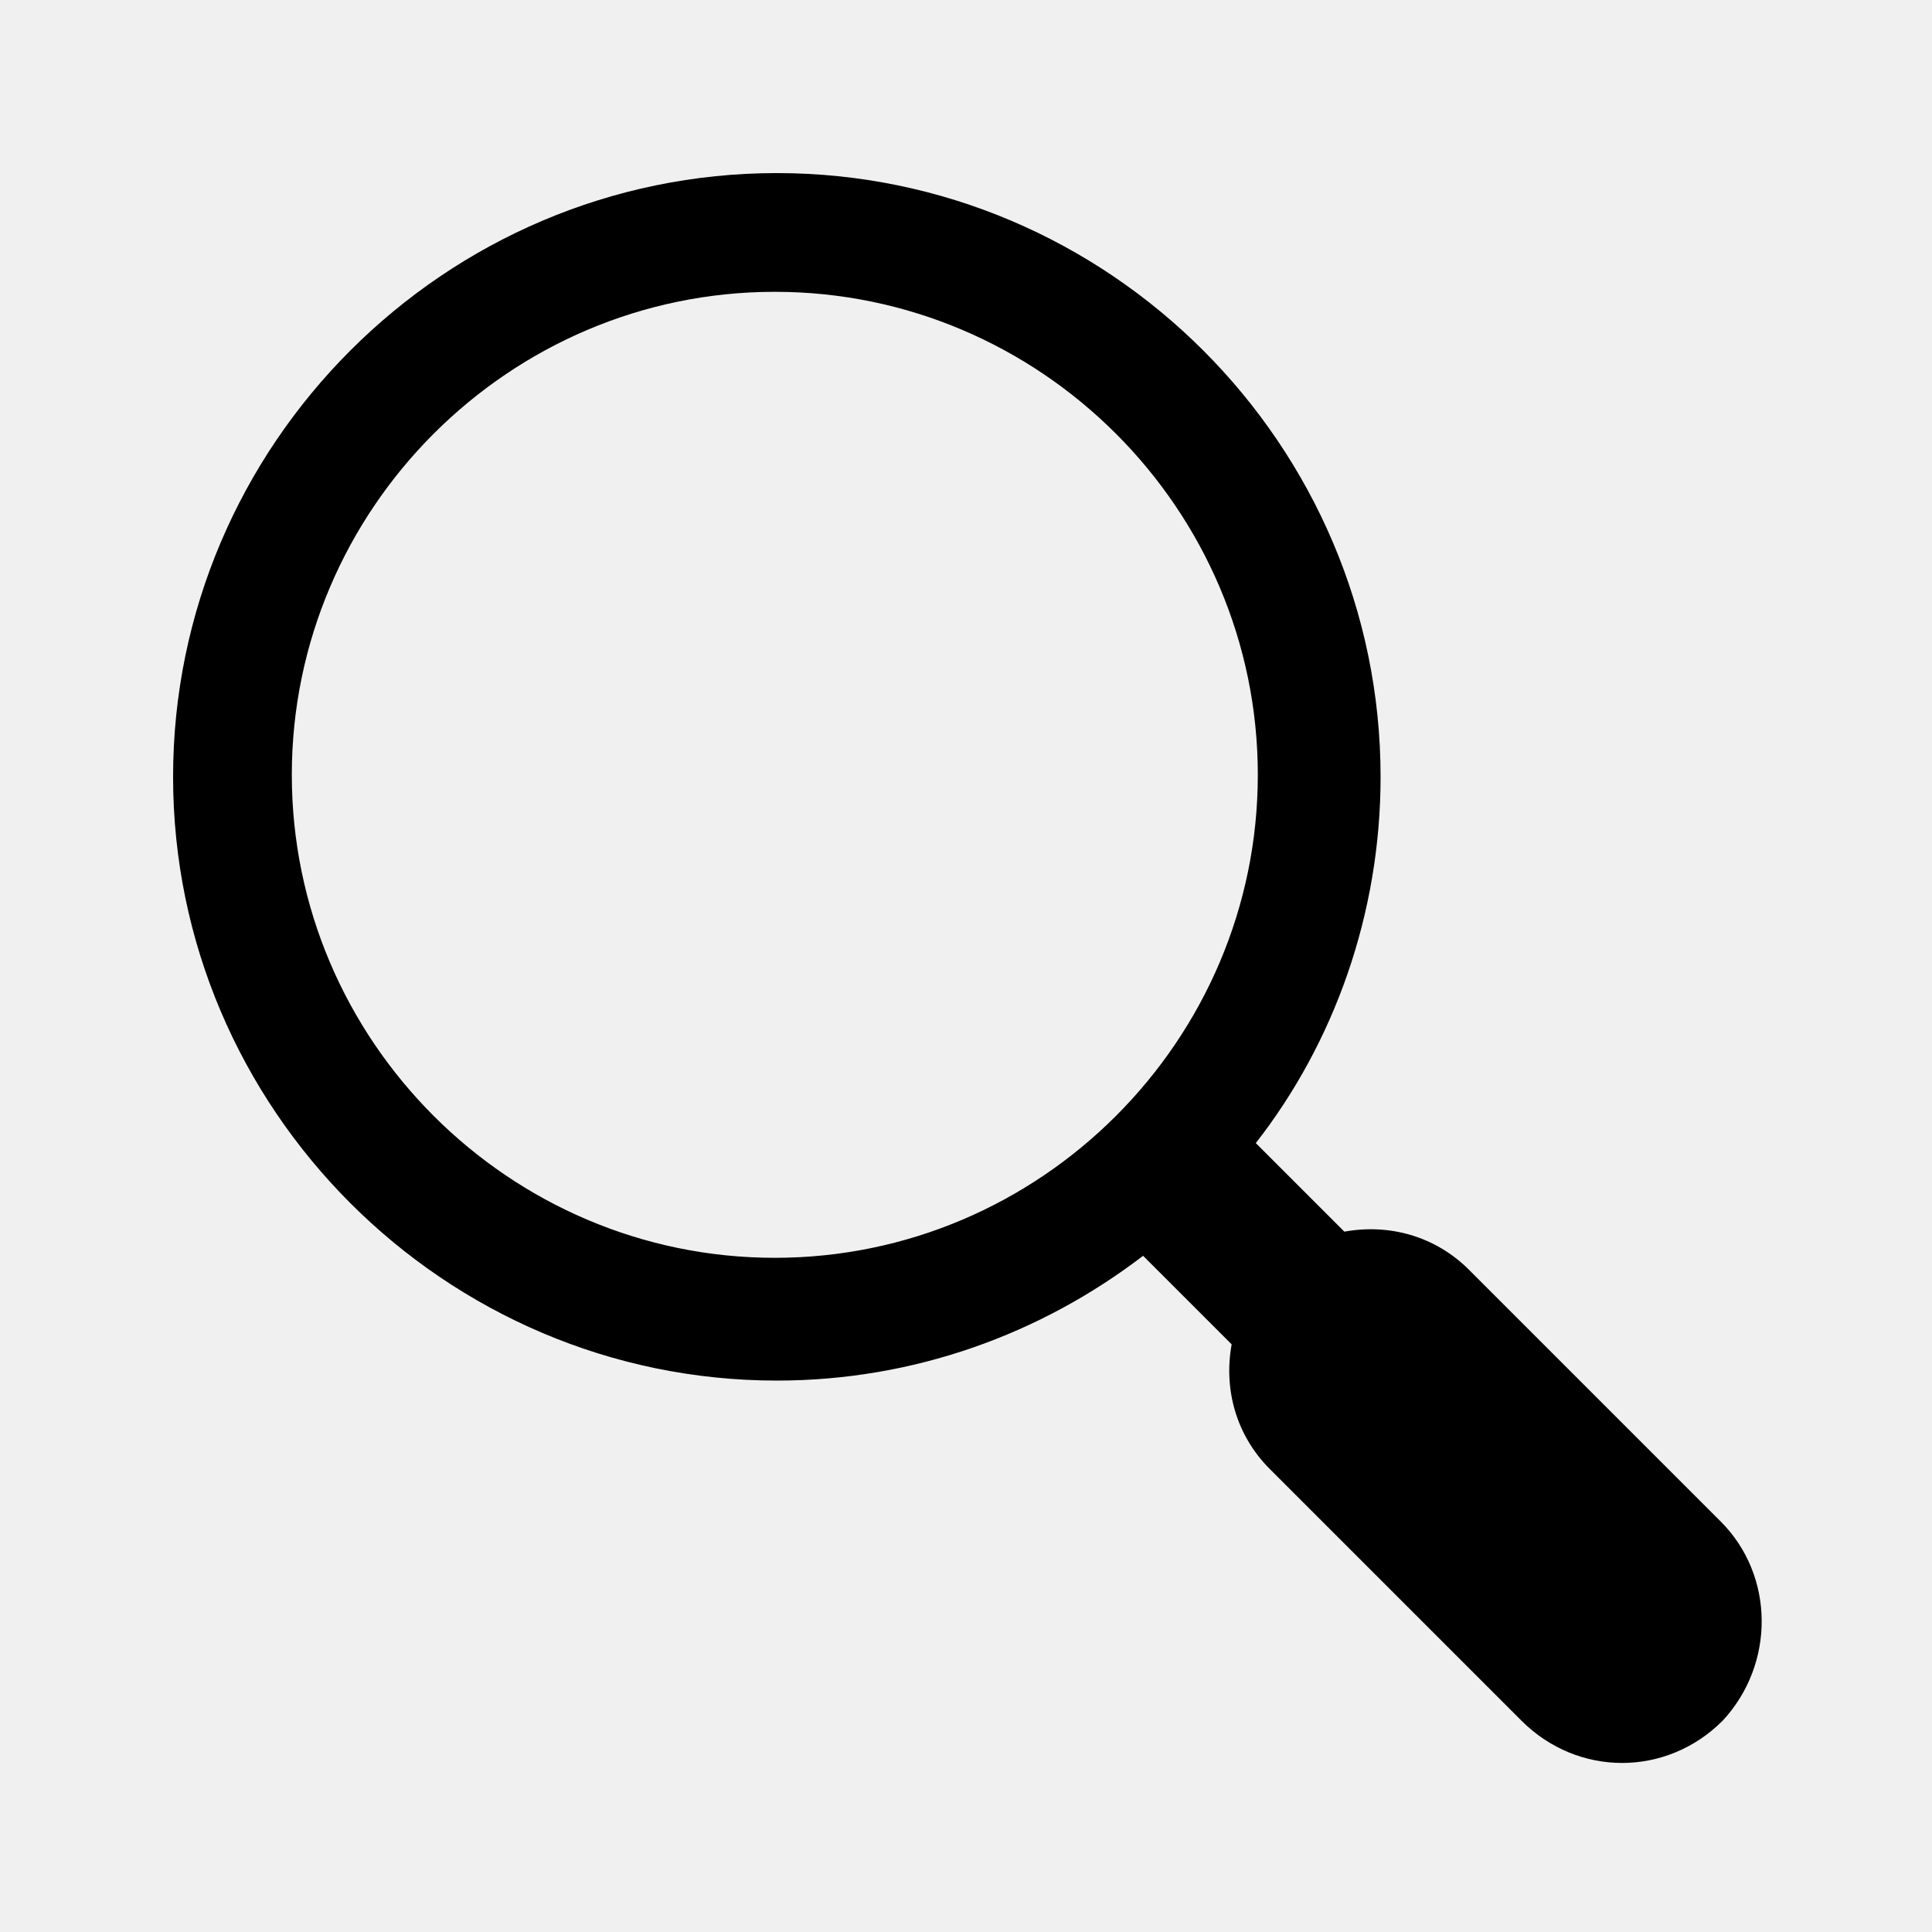
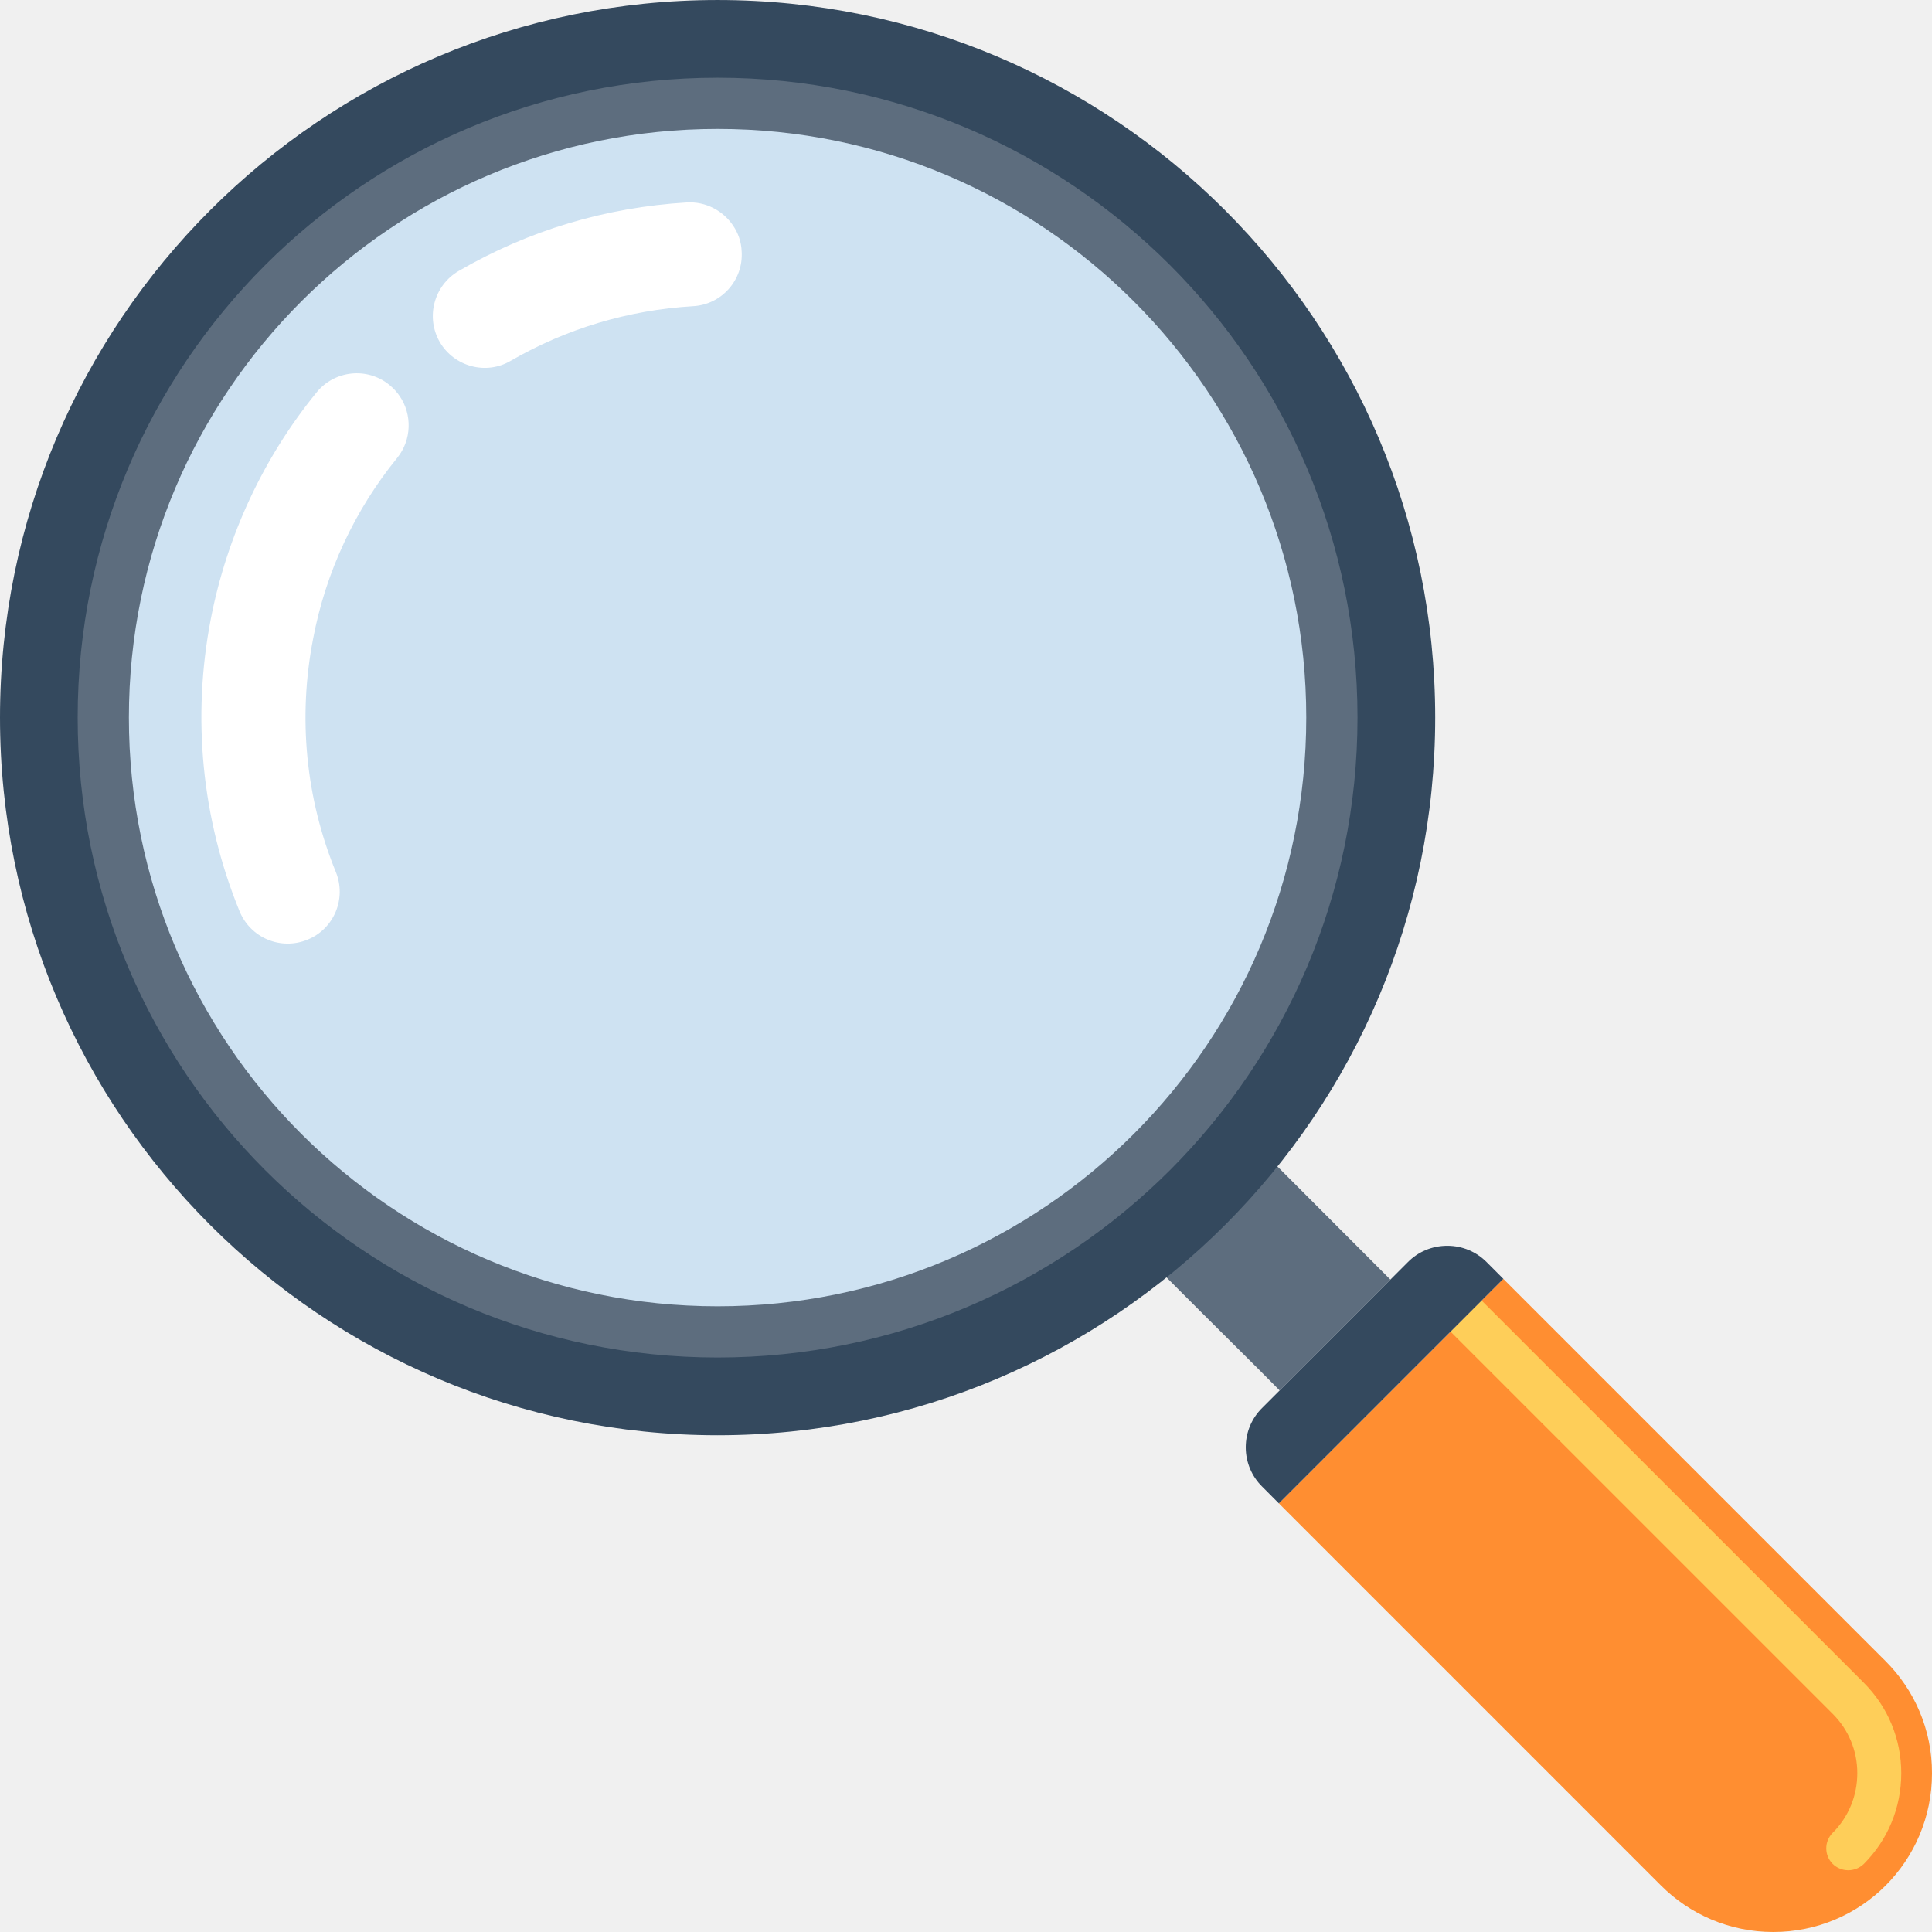
- <svg xmlns="http://www.w3.org/2000/svg" width="68" height="68" overflow="hidden">
-   <defs>
-     <clipPath id="clip0">
-       <rect x="656" y="604" width="68" height="68" />
-     </clipPath>
-   </defs>
-   <g clip-path="url(#clip0)" transform="translate(-656 -604)">
-     <path d="M716.562 657.55 707.708 648.696C706.504 647.492 704.875 647.067 703.317 647.35L700.2 644.233C702.963 640.692 704.592 636.158 704.592 631.342 704.592 619.654 695.029 610.092 683.342 610.092 671.654 610.092 662.092 619.654 662.092 631.342 662.092 643.029 671.654 652.592 683.342 652.592 688.158 652.592 692.621 650.963 696.233 648.2L699.35 651.317C699.067 652.875 699.492 654.504 700.696 655.708L709.55 664.562C710.542 665.554 711.817 666.05 713.092 666.05 714.367 666.05 715.642 665.554 716.633 664.562 718.475 662.579 718.475 659.463 716.562 657.55ZM683.271 648.271C673.921 648.271 666.271 640.621 666.271 631.271 666.271 621.921 673.921 614.271 683.271 614.271 692.621 614.271 700.271 621.921 700.271 631.271 700.271 640.621 692.621 648.271 683.271 648.271Z" />
+ <svg xmlns="http://www.w3.org/2000/svg" version="1.1" id="Capa_1" x="0px" y="0px" viewBox="0 0 512 512" style="enable-background:new 0 0 512 512;" xml:space="preserve">
+   <polygon style="fill:#5D6D7E;" points="306.161,335.555 318.743,348.142 333.453,362.775 339.121,368.484 368.471,339.113   335.562,306.153 " />
+   <path style="fill:#FF8E31;" d="M398.4,338.918l101.284,101.279c7.619,7.598,12.347,18.145,12.316,29.745  c0,11.62-4.698,22.157-12.316,29.786c-7.598,7.588-18.12,12.27-29.74,12.27c-11.615,0-22.126-4.682-29.745-12.296L338.921,398.413  L398.4,338.918z" />
+   <path style="fill:#FECE59;" d="M384.422,352.917L384.422,352.917l8.23-8.246l101.294,101.294c6.395,6.4,9.912,14.912,9.907,23.972  c0,9.085-3.528,17.613-9.907,24.023c-1.165,1.119-2.657,1.682-4.127,1.682c-1.503,0-2.985-0.563-4.142-1.697  c-2.255-2.286-2.255-5.947,0-8.215c4.224-4.209,6.533-9.846,6.533-15.808c0.015-5.937-2.307-11.533-6.502-15.721L384.422,352.917z" />
+   <g>
+     <path style="fill:#34495E;" d="M338.916,398.413l59.484-59.5l-4.436-4.447c-2.678-2.688-6.339-4.321-10.409-4.321   c-4.096,0-7.767,1.626-10.419,4.301l-38.682,38.702c-2.657,2.637-4.316,6.308-4.316,10.409c0,4.04,1.656,7.757,4.316,10.378   L338.916,398.413z" />
+     <path style="fill:#34495E;" d="M0,190.162C0,85.156,85.143,0.003,190.17,0.003c105.037,0,190.175,85.158,190.175,190.159   c0,105.037-85.148,190.175-190.175,190.2C85.143,380.337,0,295.196,0,190.162z" />
  </g>
+   <path style="fill:#5D6D7E;" d="M190.17,359.757c93.635,0,169.582-75.919,169.582-169.597c0-93.624-75.945-169.567-169.582-169.567  C96.52,20.595,20.582,96.533,20.582,190.162C20.582,283.838,96.52,359.757,190.17,359.757z" />
+   <path style="fill:#CEE2F2;" d="M190.17,346.184c86.147,0,156.006-69.832,156.006-156.022c0-86.126-69.862-156.001-156.006-156.001  S34.156,104.036,34.156,190.162C34.156,276.347,104.008,346.184,190.17,346.184z" />
+   <g>
+     <path style="fill:#FFFFFF;" d="M194.273,59.774c-2.657-3.942-7.224-6.41-12.25-6.124c-21.535,1.308-41.887,7.373-60.485,18.171   c-6.548,3.83-8.794,12.27-4.979,18.849c3.814,6.497,12.265,8.809,18.793,4.943c14.835-8.558,31.073-13.42,48.287-14.469   c7.562-0.394,13.379-6.917,12.91-14.474C196.462,64.051,195.584,61.696,194.273,59.774z" />
+     <path style="fill:#FFFFFF;" d="M105.94,105.004c-0.732-1.098-1.687-2.117-2.734-2.985c-5.906-4.831-14.566-3.891-19.341,2.01   c-14.054,17.254-23.726,37.955-27.996,59.986c-5.051,26.166-2.409,52.956,7.624,77.504c2.924,7.076,10.972,10.399,17.992,7.506   c7.04-2.852,10.394-10.87,7.511-17.946c-8-19.576-10.076-40.955-6.013-61.839c3.323-17.587,11.049-34.099,22.259-47.869   C109.14,116.577,109.243,109.85,105.94,105.004z" />
+   </g>
+   <g>
+ </g>
+   <g>
+ </g>
+   <g>
+ </g>
+   <g>
+ </g>
+   <g>
+ </g>
+   <g>
+ </g>
+   <g>
+ </g>
+   <g>
+ </g>
+   <g>
+ </g>
+   <g>
+ </g>
+   <g>
+ </g>
+   <g>
+ </g>
+   <g>
+ </g>
+   <g>
+ </g>
+   <g>
+ </g>
</svg>
